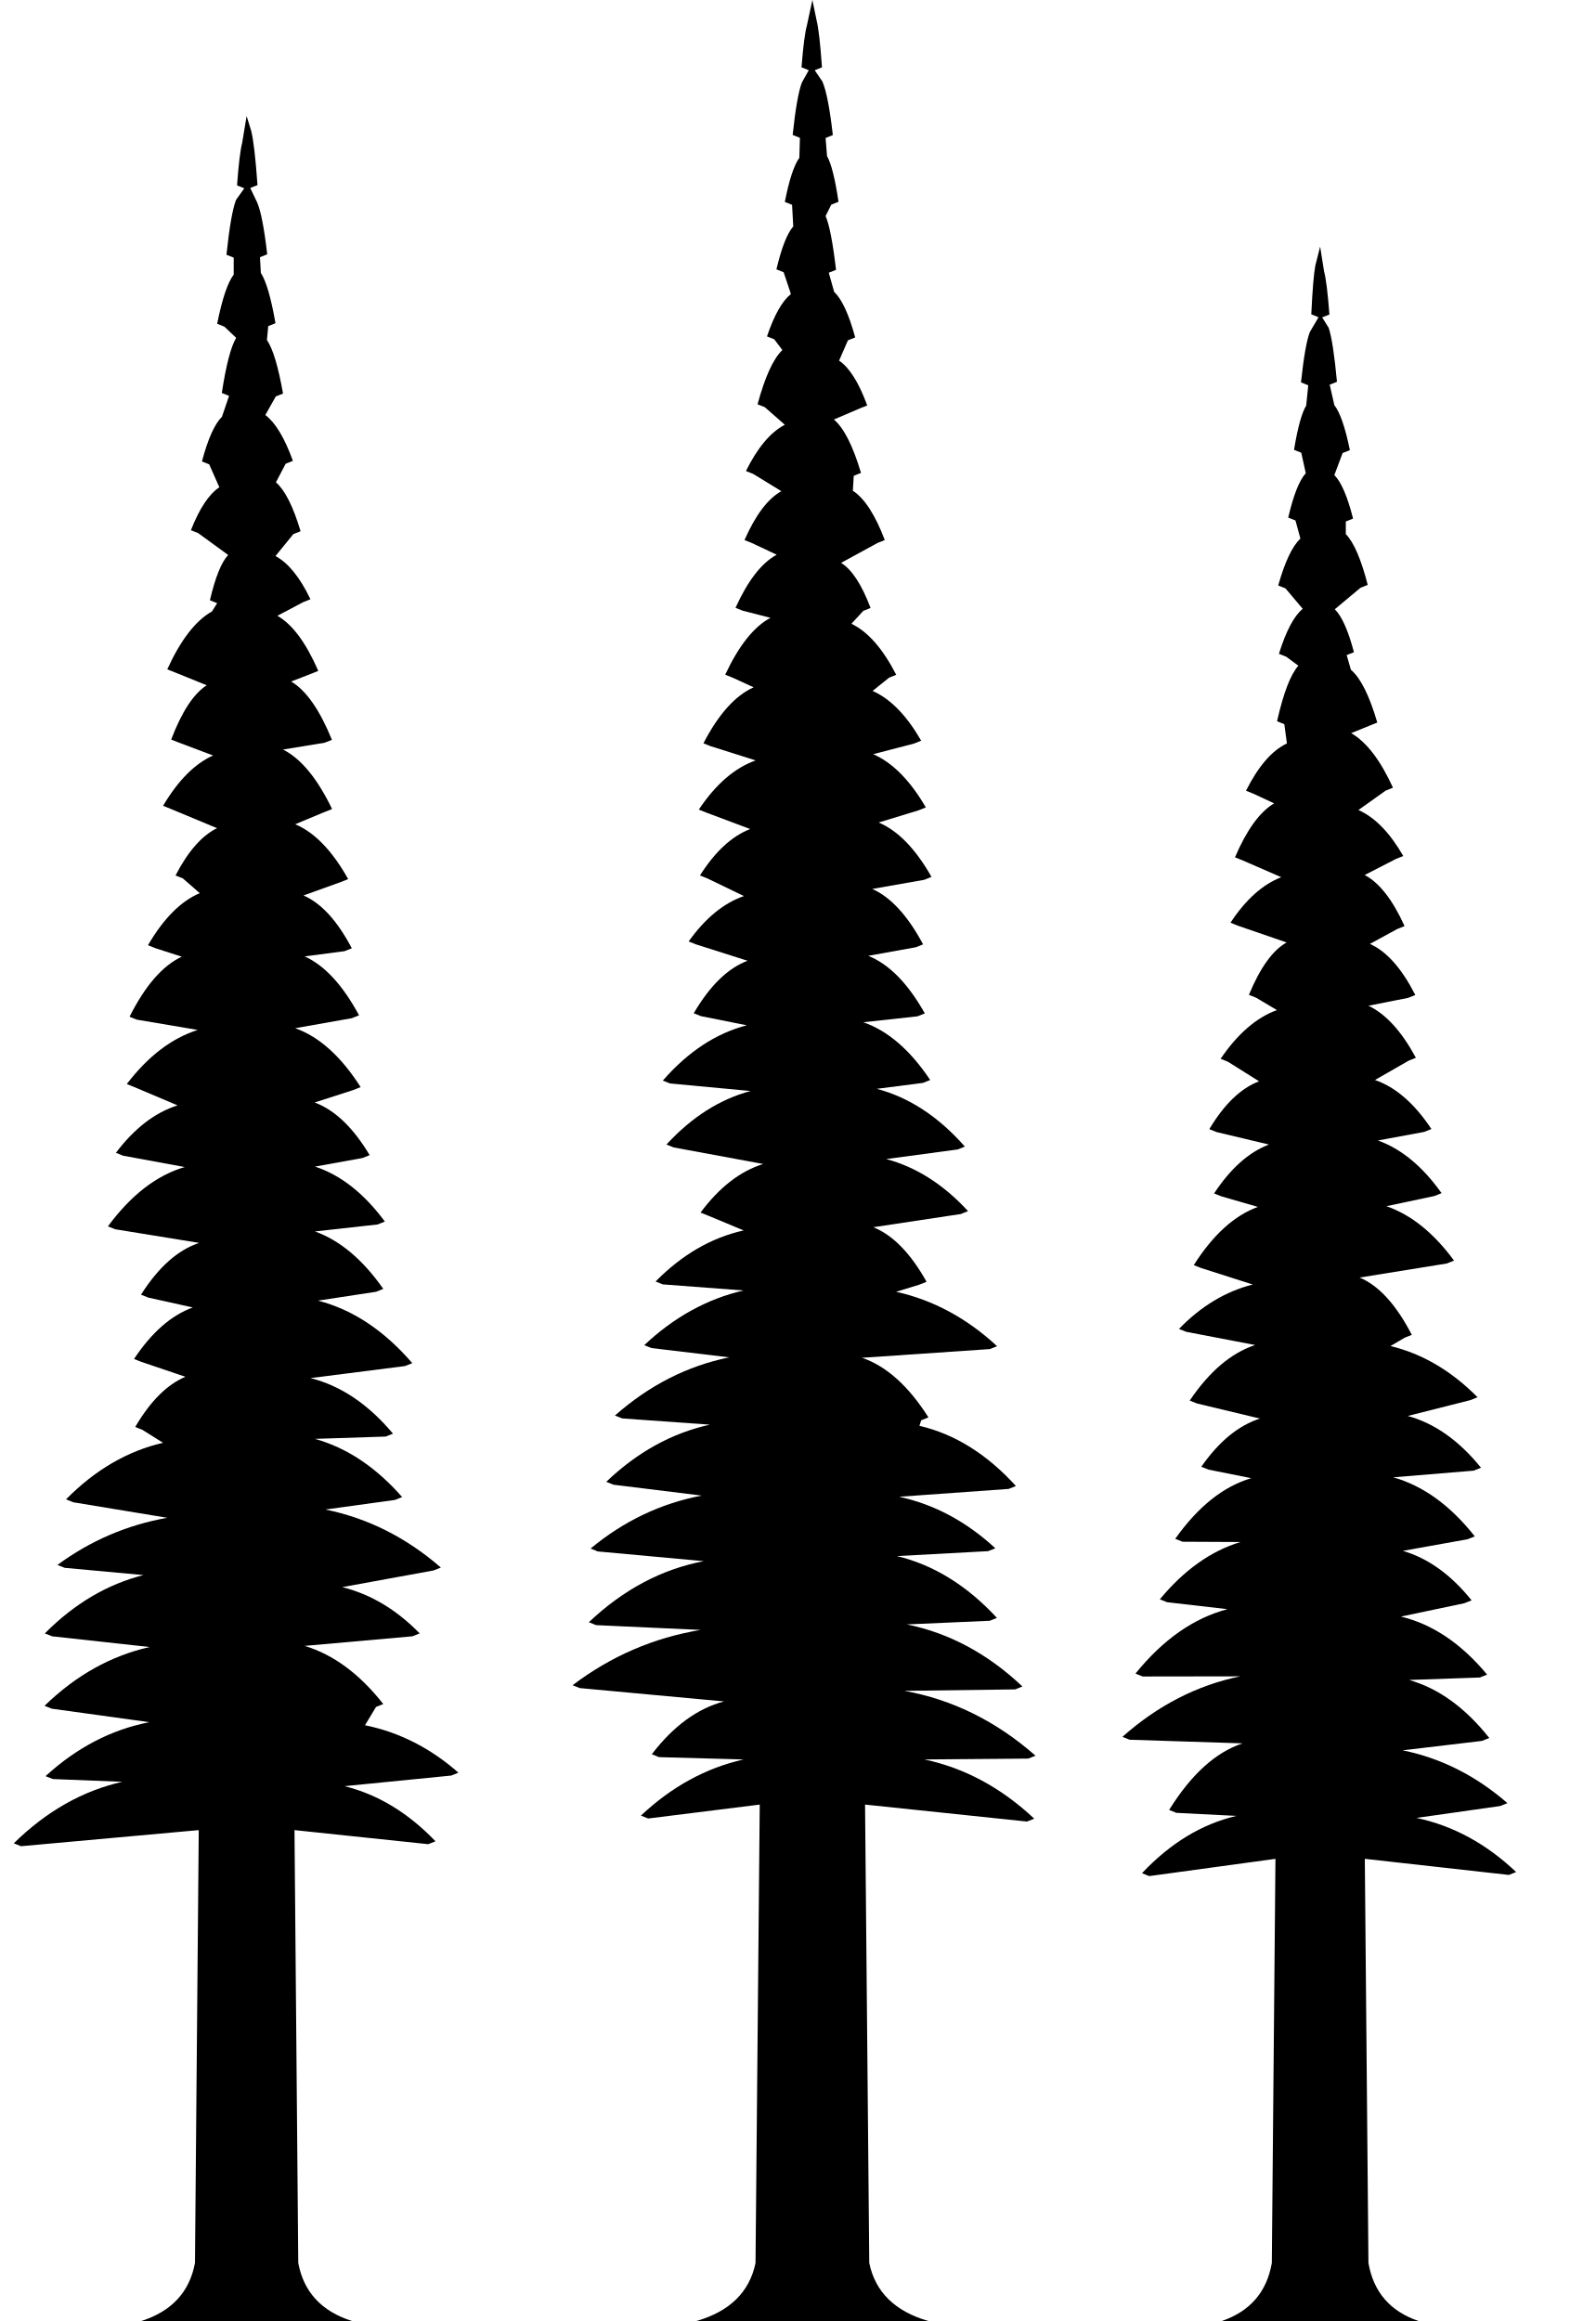
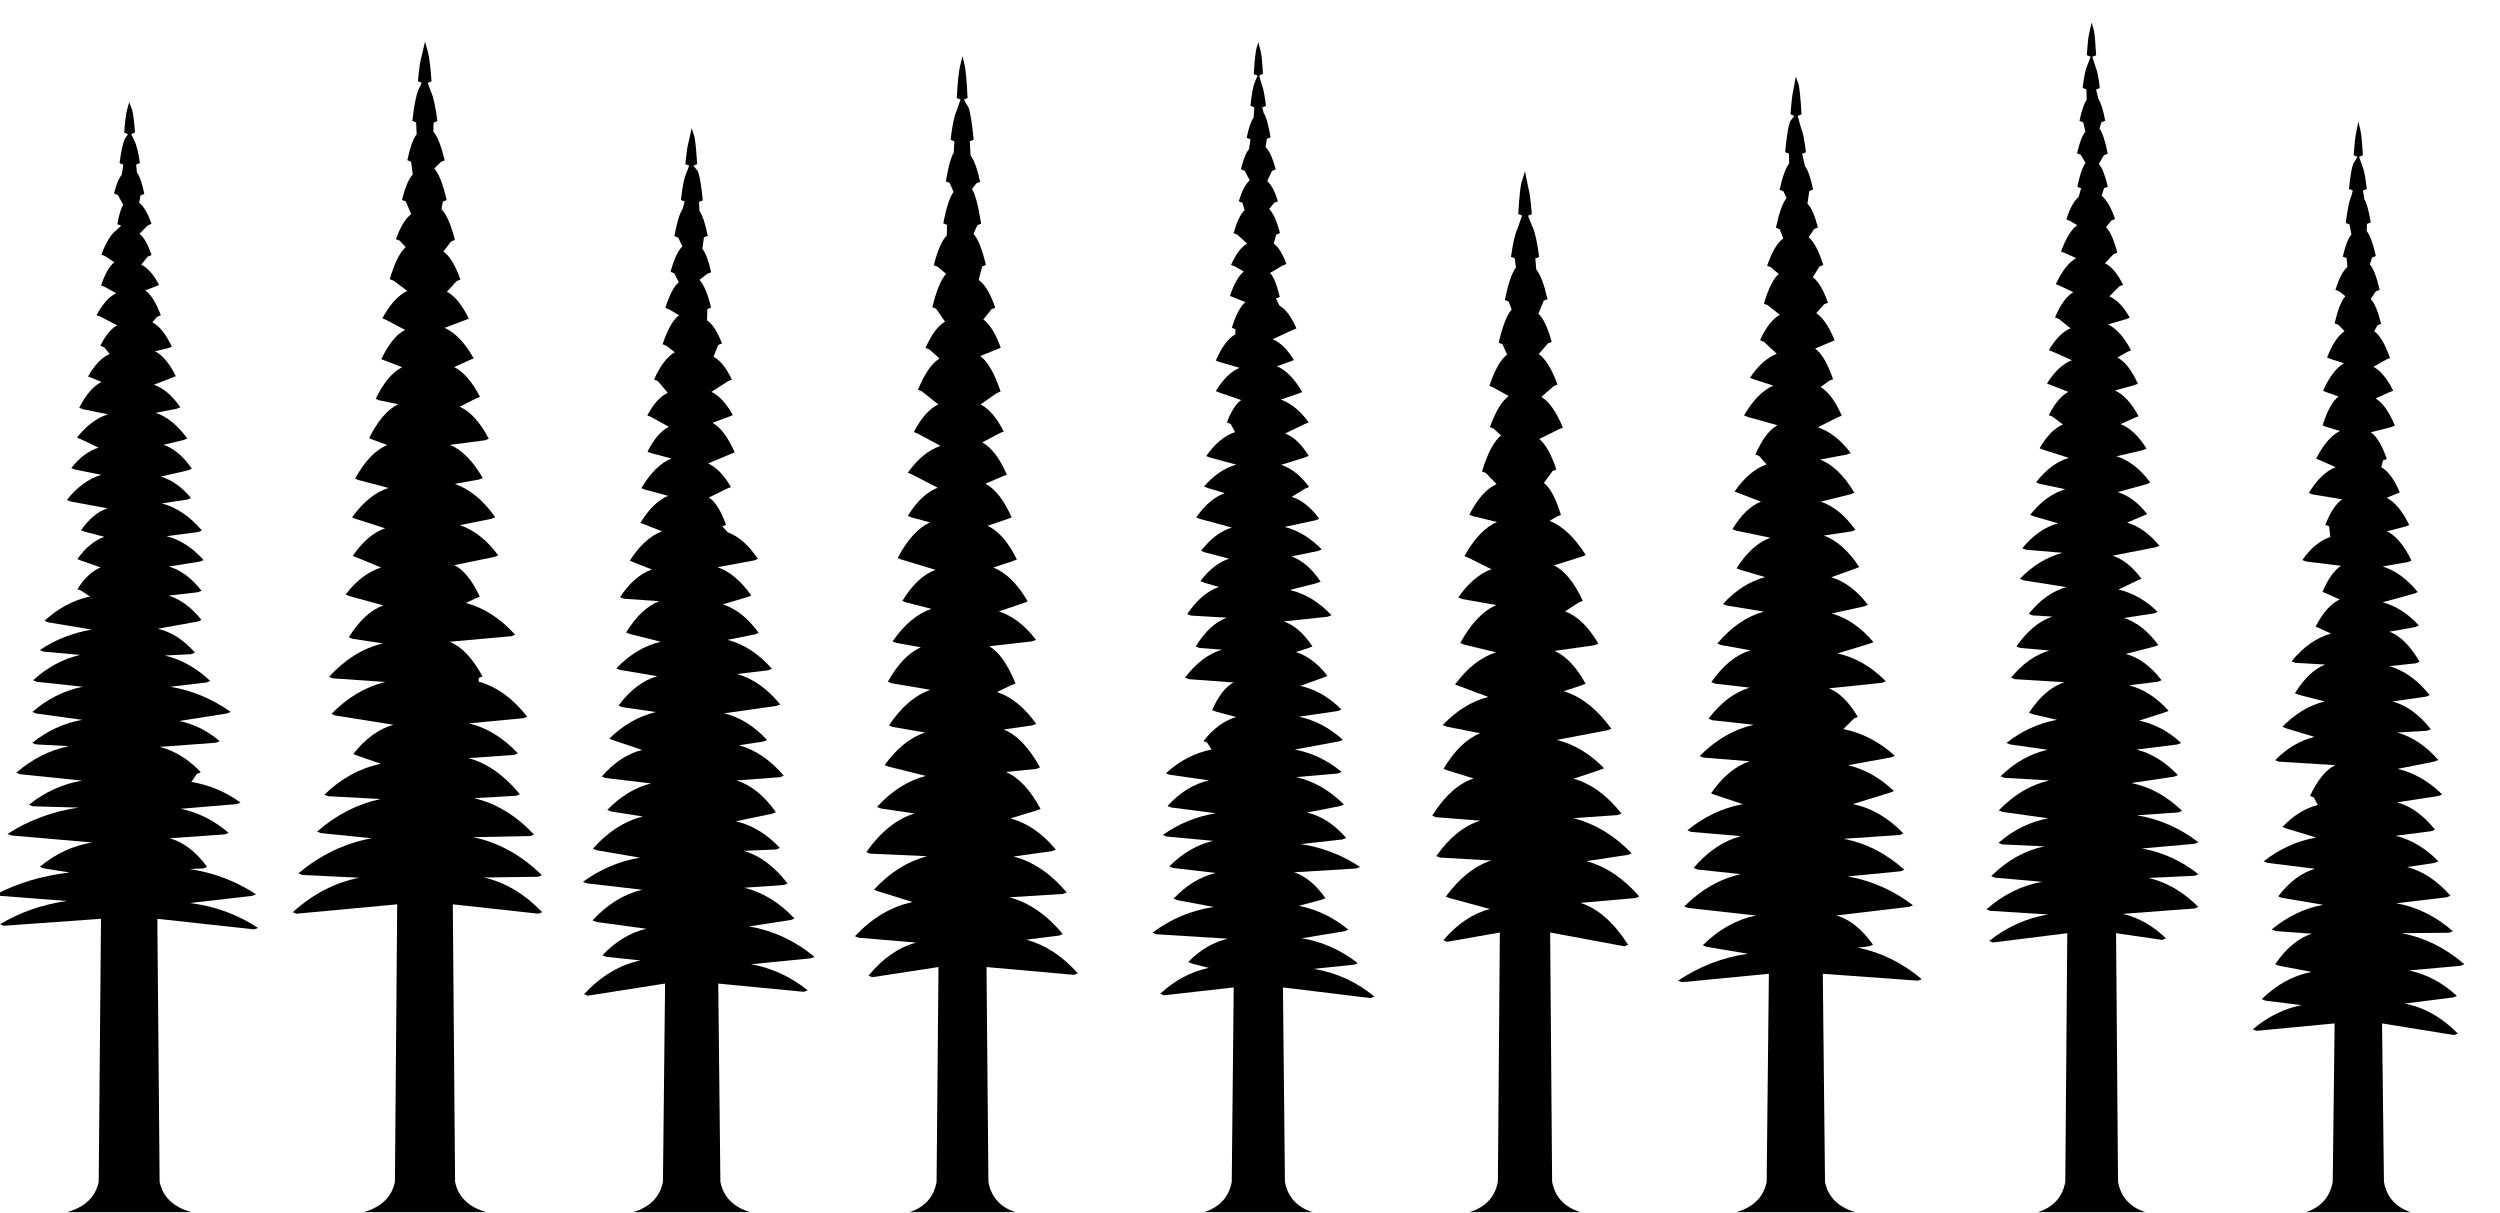
- <svg xmlns="http://www.w3.org/2000/svg" width="1100" height="1600" viewBox="0 0 1100 1600">
-   <path d="M170 80L173.1 90Q175.5 99.3 177.5 127.6L172.5 129.6L177.2 139.4Q181.1 148.3 184.2 175.3L179.2 177.3L179.8 188.1Q185.3 196.6 189.9 222.8L184.9 224.8L184 234.4Q190.1 243.2 195.1 271.3L190.1 273.3L182.9 286.1Q193.3 293.9 201.9 317.7L196.9 319.7L190.2 332.5Q199.5 340.5 207.2 366.2L202.2 368.2L189.9 383.3Q203.2 390.5 214 413.1L209 415.1L191.2 424.5Q206.7 433.3 219.4 462.5L214.4 464.5L200.7 469.8Q216.2 479 228.8 510L223.8 512L195.1 516.7Q213.7 526.1 228.9 557.7L223.9 559.7L203.5 568.2Q223.5 576.6 240 606L235 608L209.2 617.3Q227.5 625.2 242.5 653.7L237.5 655.7L210 659.3Q230.6 668.6 247.5 699.9L242.5 701.9L203.5 708.8Q228.3 717.6 248.6 749.4L243.6 751.4L216.9 760Q237.8 767.8 254.8 796.3L249.8 798.3L217.1 804.2Q243.6 812.8 265.3 842.1L260.3 844.1L217.1 848.9Q243 858.2 264.2 888.5L259.2 890.5L219.2 896.6Q255 905.8 284.2 939.7L279.2 941.7L214 950Q245.3 957.8 270.9 988.3L265.9 990.3L217.1 991.9Q250.1 1001.1 277.2 1032L272.2 1034L224.3 1040.6Q268.1 1049.5 303.9 1080.6L298.9 1082.6L235.9 1094.1Q265.3 1101.4 289.3 1126L284.3 1128L210 1134.6Q239.8 1143.6 264.2 1174.7L259.2 1176.7L251.6 1189.3Q287 1196.5 316 1222L311 1224L237.5 1231.3Q272 1239.9 300.2 1269.3L295.2 1271.3L203 1261.6L205.6 1560Q211.2 1590 242.6 1600L97.4 1600Q128.8 1590 134.4 1560L137 1261.6L14.5 1272.7L9.5 1270.7Q43.2 1237.6 84.3 1228.3L36.4 1226.4L31.4 1224.4Q63.6 1194.9 102.9 1187.2L35.7 1177.9L30.7 1175.9Q63.3 1144.3 103.2 1135.4L35.9 1128L30.9 1126Q61.5 1095.2 98.9 1085.8L44.6 1080.8L39.6 1078.8Q73.7 1053.7 115.3 1046.3L50.5 1035.6L45.5 1033.6Q75.6 1003.1 112.4 994.6L98.2 985.7L93.2 983.7Q108.8 957.1 127.8 949.1L97.4 938.8L92.4 936.8Q110.6 909.4 132.9 901.3L102.2 894.5L97.2 892.5Q115.2 864.1 137.3 856.8L79.4 847.4L74.4 845.4Q98.2 813.1 127.3 804.5L84.9 796.7L79.9 794.7Q99 769.4 122.4 762L92.4 749.3L87.4 747.3Q109.4 718.5 136.3 710L94.3 702.9L89.3 700.9Q105.5 668.7 125.3 659.5L107 653.6L102 651.6Q118.1 624 137.7 615.7L126 605.5L121 603.5Q133.9 578.6 149.6 570.9L117.4 557.5L112.4 555.5Q128 529.2 146.9 520.8L123 511.8L118 509.8Q129 481 142.5 472.4L120.3 463.4L115.3 461.4Q129.2 431 146.1 421.5L149.7 415.8L144.7 413.8Q150.3 389.9 157.3 382.6L136.6 367.5L131.6 365.5Q140.4 343.1 151.2 335.9L144.2 320.1L139.2 318.1Q145.4 294.8 153 287.3L157.9 272.9L152.9 270.9Q157.3 242.1 162.8 232.9L154.7 225.2L149.7 223.2Q154.8 197.6 161.1 189.3L161.1 177.6L156.1 175.6Q159.1 147.1 162.7 137.8L168.4 129.8L163.4 127.8Q165 105.9 166.9 98.7L170 80Z" />
-   <path d="M560 0L562.9 14Q564.9 22 566.6 46.4L561.6 48.4L566.9 56.2Q570.9 65.3 574.1 93.1L569.1 95.1L570.1 107.6Q574.5 115.4 578 139.1L573 141.1L569.1 148.9Q573 157.9 576.3 186L571.3 188L575 201.2Q583 208.7 589.5 232.6L584.5 234.6L578.4 248.6Q589.1 255.8 597.8 279.5L592.8 281.5L574.8 289.2Q585.1 297.8 593.5 326L588.5 328L587.9 338.3Q600 346.2 609.9 372.3L604.9 374.3L579.8 388Q591 395 600.1 419.1L595.1 421.1L586.9 430Q603.9 438.1 617.8 465.2L612.8 467.2L601.5 476.3Q619.9 484.4 635 510.6L630 512.6L601.9 519.9Q621.9 528.6 638.2 556.6L633.2 558.6L605.7 567Q625.7 575.5 642.1 604.5L637.1 606.5L601.3 612.8Q620.5 621.4 636.3 651L631.3 653L598.5 658.9Q620 667.5 637.5 698.6L632.5 700.6L595.1 704.7Q620.4 713.4 641.2 744.5L636.2 746.5L604.4 750.6Q637.8 759.4 665.1 790.4L660.1 792.4L610.9 799Q641.9 807.3 667.3 834.9L662.3 836.9L602 846Q622.2 854.1 638.7 883.6L633.7 885.6L617.7 890.5Q656 899 687.3 928L682.3 930L594.2 936Q619.4 944.6 640 977.1L635 979.1L633.8 982.9Q670.3 991.4 700.3 1024.4L695.3 1026.4L619.8 1031.8Q656.2 1039.7 686.1 1067.3L681.1 1069.3L618.3 1072.7Q656.2 1081.8 687.2 1115.3L682.2 1117.3L625.1 1119.8Q668.9 1128.7 704.8 1162.6L699.8 1164.6L623.4 1165.6Q673.2 1174.6 713.8 1210.3L708.8 1212.3L637.2 1212.9Q678.8 1221.7 712.9 1253.7L707.9 1255.7L596.3 1244L599.2 1560Q605.4 1590 639.9 1600L480.1 1600Q514.6 1590 520.8 1560L523.7 1244L446.8 1253.6L441.8 1251.6Q473.6 1221.7 512.5 1212.9L454.3 1211.3L449.3 1209.3Q471.7 1180.1 499.1 1172.9L399.7 1163.7L394.7 1161.7Q434.5 1131.6 483 1123.6L410.9 1120.3L405.9 1118.3Q441.6 1084.5 485.1 1076.2L412.1 1069.5L407.1 1067.5Q441.5 1039 483.7 1031L422.9 1023.5L417.9 1021.5Q450 990.8 489.3 982.1L428.9 977.8L423.9 975.8Q459.4 944.5 502.7 935.7L449.1 929.3L444.1 927.3Q474.9 898.3 512.5 889.6L456.9 885.4L451.9 883.4Q479.2 855.7 512.6 848.2L487.9 837.9L482.9 835.9Q502.3 809.8 526.1 802.4L464.4 791L459.4 789Q485.5 760.6 517.4 752.1L461.9 746.9L456.9 744.9Q483 715 514.8 706.8L483.2 700.5L478.2 698.5Q494.9 670 515.3 662.3L479.7 651L474.7 649Q491.8 625 512.8 617.7L487.5 605.5L482.5 603.5Q498.1 578.9 517.1 571.5L486.7 560.1L481.7 558.1Q499.3 531.8 520.9 524.2L489.9 514.4L484.9 512.4Q500.4 482.4 519.5 473.8L504.9 467.1L499.9 465.1Q514 435 531.1 425.9L512 421L507 419Q519.8 390.8 535.4 382.4L518.2 374.3L513.2 372.3Q524.6 346.4 538.6 338.6L519.2 326.7L514.2 324.7Q526.2 300.5 541 292.8L527.2 280.7L522.2 278.7Q529.9 250.3 539.3 241.3L533.7 233.9L528.7 231.9Q536.2 209.8 545.2 202.7L540.2 187.7L535.2 185.7Q540.5 163.3 546.8 156.1L546 141.2L541 139.2Q545.5 116.3 551 108.8L551.4 95L546.4 93Q549.3 65.7 552.8 56.8L557.5 48.4L552.5 46.4Q554.2 24.8 556.2 17.6L560 0Z" />
-   <path d="M910 170L912.7 187Q914.7 194.4 916.4 216.8L911.4 218.8L915.9 226Q919 235.3 921.6 263.2L916.6 265.2L919.8 279.3Q925.7 286.8 930.5 310.3L925.5 312.3L919.8 327.5Q926.9 334.6 932.7 357.5L927.7 359.5L927.7 368.2Q936 376.7 942.8 403.2L937.8 405.2L920.1 420Q927.4 427.2 933.3 449.6L928.3 451.6L931.2 461.7Q941.2 470.1 949.4 498.1L944.4 500.1L931.4 505.4Q947.2 514.5 960.2 543L955.2 545L936.4 558.4Q953.4 565.9 967.3 590.1L962.3 592.1L940.7 603.2Q955.8 611.1 968.2 638.4L963.2 640.4L944.3 650.7Q961.5 658.3 975.6 685.9L970.6 687.9L943.3 693.3Q961.3 701.9 976 729.2L971 731.2L947.8 744.5Q969.2 751.9 986.7 778.3L981.7 780.3L949.8 786.2Q974 794.8 993.7 822.5L988.7 824.5L955.7 831.5Q981.3 840.4 1002.3 869L997.3 871L937.2 880.7Q957 888.9 973.2 920.2L968.2 922.2L958.5 927.9Q991.5 935.9 1018.5 963.2L1013.5 965.2L970.4 976.1Q998.2 983.7 1020.9 1011.8L1015.9 1013.8L960.4 1018.4Q991.3 1027.1 1016.6 1059.1L1011.6 1061.1L967 1069.1Q993.1 1076.7 1014.4 1103.2L1009.4 1105.2L965.7 1114.4Q998.4 1122.3 1025.1 1154.4L1020.1 1156.4L971.3 1158.1Q1001.7 1166.7 1026.6 1198.1L1021.6 1200.1L966.9 1206.6Q1006.6 1214.7 1039.1 1243L1034.1 1245L976.4 1253.2Q1014.2 1261.2 1045.1 1290.5L1040.1 1292.5L940.8 1281.4L943.3 1560Q948.5 1590 977.8 1600L842.2 1600Q871.5 1590 876.7 1560L879.2 1281.4L792.2 1293.3L787.2 1291.3Q816.5 1260.2 852.3 1251.8L810.9 1249.7L805.9 1247.7Q828.7 1211 856.5 1201.8L778.7 1199.3L773.7 1197.3Q810.3 1164.8 854.9 1155.6L787.7 1155.7L782.7 1153.7Q811.2 1118.5 846.1 1109.3L804.5 1104.5L799.5 1102.5Q824.6 1072.2 855.1 1063L815.1 1062.8L810.1 1060.8Q833.7 1027.5 862.5 1019L833.1 1013.1L828.1 1011.1Q846.3 985 868.5 977.9L825.1 967.5L820.1 965.5Q840.4 935.4 865.2 927.2L817.7 918.1L812.7 916.1Q835.6 892.5 863.6 885.5L827.9 874.1L822.9 872.1Q842.8 840.8 867.1 832L841.9 824.7L836.9 822.7Q853.9 796.9 874.7 789L838.6 780.4L833.6 778.4Q849 752.6 867.9 745.4L846.4 731.9L841.4 729.9Q858.9 704.1 880.2 696.3L865.9 687.8L860.9 685.8Q872.6 657.6 886.9 649.7L853.2 638.1L848.2 636.1Q863.9 612.2 883.2 604.7L856.3 593L851.3 591Q863.5 562.5 878.3 553.8L863.9 547.1L858.9 545.1Q871.6 519.8 887.1 512.5L885.3 499.2L880.3 497.2Q886.9 468 895 458.9L886.6 452.7L881.6 450.7Q889 427 898 419.7L886.1 405.6L881.1 403.6Q888 379.1 896.4 371.3L893 358.8L888 356.8Q893.4 333.6 900.1 326.2L897 312.1L892 310.1Q895.8 287.1 900.4 279.6L901.8 265.6L896.8 263.6Q899.6 237.4 902.9 228.9L908.9 218.7L903.9 216.7Q905.1 191.3 906.7 183L910 170Z" />
+ <svg xmlns="http://www.w3.org/2000/svg" width="3300" height="1600" viewBox="0 0 3300 1600">
+   <path d="M170.5 134.8L174.4 144.9Q176.5 152.4 178.2 175L173.2 177L177.5 186Q181.4 193.3 184.7 215.2L179.7 217.2L180.8 227.8Q186.2 234.6 190.5 256L185.5 258L183.6 267.5Q192.6 274.4 200 295.5L195 297.5L184.1 308.6Q192.9 315.2 200 336.7L195 338.7L186.5 349.3Q199.4 355.8 210 376.2L205 378.2L191.7 383.3Q203 391.3 212.3 416.2L207.3 418.2L201.2 425.5Q215.3 432.9 226.8 457.6L221.8 459.6L204.6 463.6Q219.7 471.5 232.1 496.6L227.1 498.6L203.2 507.8Q222.4 514.7 238 537.6L233 539.6L205.5 544.9Q228.4 552.6 247.2 578.9L242.2 580.9L215.8 587.1Q236.5 594.2 253.3 618.8L248.3 620.8L212.3 629.1Q234.3 635.8 252.2 657.4L247.2 659.4L213.7 664.5Q242.8 672.3 266.6 700.3L261.6 702.3L220 707.7Q246.8 714.8 268.8 739.3L263.8 741.3L223 747.8Q246.7 754.9 266 779.8L261 781.8L222.6 786.2Q246.5 793.7 266 818.4L261 820.4L208.4 829.9Q235.4 836.5 257.4 861.5L252.4 863.5L217.5 865.3Q250.5 873.1 277.5 898.9L272.5 900.9L224.8 906.5Q268.6 914 304.5 939.8L299.5 941.8L236.6 951.7Q266 957.8 290.1 978.4L285.1 980.4L210.7 985.9Q240.7 993.5 265.1 1019.4L260.1 1021.4L252.6 1032.1Q288.3 1038.2 317.5 1059.4L312.5 1061.4L238.6 1067.6Q273.4 1074.9 301.8 1099.4L296.8 1101.4L223.9 1106.5Q251.1 1114 273.4 1144.3L268.4 1146.3L250.2 1147.1Q298.5 1154.5 338 1180.5L333 1182.5L250.7 1192Q300.1 1198.2 340.6 1224.8L335.6 1226.8L207.7 1212.8L210.7 1560Q217 1590 252.4 1600L88.6 1600Q124 1590 130.3 1560L133.3 1212.8L5.1 1222L0.1 1220Q39.7 1196.2 88 1189.3L-0.3 1182.5L-5.3 1180.5Q38.4 1157.9 91.8 1151.7L57.5 1146.2L52.5 1144.2Q83.7 1118.2 121.7 1112.1L14.9 1102.8L9.9 1100.8Q52.1 1073.6 103.8 1066L43.2 1064.3L38.2 1062.3Q69.8 1036.9 108.5 1030.4L26.5 1022L21.5 1020Q52.8 992.8 91 984.9L47.5 982.6L42.5 980.6Q72.2 956.7 108.5 950.2L47.7 941.8L42.7 939.8Q72.6 913.9 109.2 906.5L48.7 900L43.7 898Q71.6 872.4 105.7 864.5L57.5 860.1L52.5 858.1Q83.3 837.4 121 831.1L63.7 821.5L58.7 819.5Q85.7 794.6 118.8 787.4L107.2 779.7L102.2 777.7Q116 755.7 132.9 749L107.1 740L102.1 738Q118.2 715.4 137.8 708.6L112 701.9L107 699.9Q122.8 677.2 142 671L93.2 662L88.2 660Q108.7 634.1 133.8 626.8L99.1 619.8L94.1 617.8Q110.3 597.1 130.1 590.9L106.6 579.7L101.6 577.7Q120 554.1 142.4 546.9L109.6 540.2L104.6 538.2Q117.8 512.1 134 504.2L121.2 498.9L116.2 496.9Q129.1 474.3 144.8 467.2L137.5 458.4L132.5 456.4Q142.5 435.9 154.7 429.4L132.5 418L127.5 416Q139.1 394.1 153.3 387L138.4 378.8L133.4 376.8Q141.3 353.5 150.9 346.2L138.8 338.1L133.8 336.1Q143.1 311.1 154.5 303.1L159.9 297.9L154.9 295.9Q158.4 276.5 162.7 270.3L155.5 257.4L150.5 255.4Q155.1 236.9 160.7 230.8L162.8 217.4L157.8 215.4Q161 191.1 164.9 183.2L168.9 177.1L163.9 175.1Q165.5 153.3 167.5 146.1L170.5 134.8Z" />
+   <path d="M561 55L564.8 68.3Q567.5 78 569.6 107.4L564.6 109.4L568.6 120.4Q573.5 130 577.4 159.9L572.4 161.9L572 173.7Q580.2 183 587 211.7L582 213.7L573.3 222.4Q582.3 232.5 589.6 264.1L584.6 266.1L582.7 276.2Q592.5 285.8 600.5 316.7L595.5 318.7L585.3 332Q597.7 340.7 607.8 369L602.8 371L589.9 385.1Q605.8 393.5 618.8 420.6L613.8 422.6L586.8 432.8Q608 442.2 625.3 473.1L620.3 475.1L599.5 484.5Q618.2 494 633.6 523.8L628.6 525.8L606.9 536.9Q628 546.3 645.2 579.2L640.2 581.2L593.9 587.2Q617.7 597 637.2 631L632.2 633L600.2 638.8Q629.7 648.7 653.8 682.8L648.8 684.8L606.9 693.2Q634.9 702.4 657.7 733.1L652.7 735.1L599.6 746Q618.1 755 633.3 787.6L628.3 789.6L615 795.9Q650.7 805.5 680 837.8L675 839.8L593.5 847.1Q617.4 856.8 636.9 892.9L631.9 894.9L631.9 899.8Q667.1 909.4 695.9 946L690.9 948L619.2 954.8Q654.7 963.6 683.7 994.5L678.7 996.5L618.4 1000.7Q655.7 1011 686.2 1048.4L681.2 1050.4L625.7 1053.6Q669.3 1063.7 704.9 1101.6L699.9 1103.6L624.6 1105.1Q674.5 1115.3 715.3 1155.3L710.3 1157.3L639 1158.3Q681.2 1168.1 715.7 1204.1L710.7 1206.1L597.7 1193.7L600.7 1560Q606.9 1590 641.8 1600L480.2 1600Q515.1 1590 521.3 1560L524.3 1193.7L391.4 1206.1L386.4 1204.1Q425.9 1168.3 474.1 1158.6L398.8 1154.9L393.8 1152.9Q437.3 1116.3 490.6 1106.5L423.6 1099.7L418.6 1097.7Q456.4 1064.5 502.6 1054.7L433.1 1051L428.1 1049Q461.7 1016.6 502.8 1008.2L471.3 997.3L466.3 995.3Q490.1 965 519.3 956.7L442.4 944.4L437.4 942.4Q469.5 909.7 508.6 900.2L439.3 895.4L434.3 893.4Q466.3 858.5 505.5 849.3L465.5 843.2L460.5 841.2Q481 807.9 506.1 799.2L461.2 786.8L456.2 784.8Q477.2 757.3 503 749.1L470.7 735.8L465.7 733.8Q484.9 705.5 508.3 697.3L469.7 685L464.7 683Q486.4 652.6 512.9 644.1L473.7 633.8L468.7 631.8Q487.8 597.1 511.2 587.4L492.2 580.4L487.2 578.4Q504.5 543.8 525.5 533.6L500.9 528.5L495.9 526.5Q511.6 494.2 530.8 484.7L508.4 476.1L503.4 474.1Q517.5 444.2 534.7 435.5L509.7 422.2L504.7 420.2Q519.5 392.7 537.6 384L519.5 370.5L514.5 368.5Q524 336.3 535.5 326.2L527.6 317.7L522.6 315.7Q531.7 290.7 542.8 282.7L535.6 265.9L530.6 263.9Q537 238.5 544.8 230.4L542.7 213.5L537.7 211.5Q543.2 185.6 550 177.2L549.3 161.6L544.3 159.6Q547.8 128.9 552.2 118.9L556.7 109.2L551.7 107.2Q553.8 82.8 556.4 74.8L561 55Z" />
+   <path d="M913 169.2L916.6 180.2Q918.6 189.3 920.2 216.7L915.2 218.7L921.2 226Q924.8 235.4 927.7 264.4L922.7 266.4L923.3 278.7Q929.3 286.7 934.2 311.3L929.2 313.3L927.1 328.5Q933.5 335.9 938.7 359.4L933.7 361.4L923.3 369.4Q931.8 378.4 938.7 406L933.7 408L933.3 422.8Q944.2 430.2 953 453.4L948 455.4L941.9 470.9Q955.2 478.1 966.1 501.1L961.1 503.1L939.1 517.3Q954.6 524.7 967.3 548L962.3 550L940.5 558.1Q956.6 567.1 969.8 597.1L964.8 599.1L934.7 611.8Q951.2 619.2 964.8 642.9L959.8 644.9L935.7 656.7Q948.2 664.6 958.4 692.8L953.4 694.8L960.8 702.7Q982.6 710.9 1000.4 737.8L995.4 739.8L947.1 748.7Q971.6 757.3 991.7 786.1L986.7 788.1L954 797.8Q980.1 805.9 1001.5 835.4L996.5 837.4L960.2 844.6Q992.5 852.8 1019 882.8L1014 884.8L972.8 889.7Q1004.2 898.4 1029.9 929.8L1024.9 931.8L955.9 941.6Q987.1 949.2 1012.6 976.9L1007.6 978.9L975.3 983.7Q1007.9 992.6 1034.6 1023.9L1029.6 1025.9L972.3 1030.2Q1000.9 1039.2 1024.2 1072.1L1019.2 1074.1L971.4 1084.1Q1003.4 1091.5 1029.5 1119.3L1024.5 1121.3L981.8 1123.1Q1013.6 1132.5 1039.6 1166.2L1034.6 1168.2L982.5 1171.8Q1018.9 1180.8 1048.7 1212.4L1043.7 1214.4L988.6 1222.9Q1036.2 1230.9 1075.1 1263L1070.1 1265L991.5 1272.8Q1032.5 1280.2 1066.1 1307.2L1061.1 1309.2L948.1 1298.3L950.9 1560Q956.9 1590 990.2 1600L835.8 1600Q869.1 1590 875.1 1560L877.9 1298.3L775.9 1314.3L770.9 1312.3Q804.4 1276.4 845.4 1267.8L800.2 1263L795.2 1261Q821.3 1233.3 853.3 1226L787.1 1217L782.1 1215Q811.7 1182.8 847.8 1174.5L774.5 1166L769.5 1164Q803.3 1139.3 844.6 1132.1L787.6 1122.3L782.6 1120.3Q812.3 1086.7 848.7 1077.8L806.6 1071.1L801.6 1069.1Q827.6 1042.2 859.3 1034.1L799.4 1027L794.4 1025Q818.4 997.2 847.6 989.9L809.2 977L804.2 975Q831.9 947.9 865.8 939.9L821.4 933.4L816.4 931.4Q839.4 900.6 867.6 892.6L818.5 884.3L813.5 882.3Q839.9 854.7 872.2 847.1L831.5 836.9L826.5 834.9Q846.2 802.8 870.2 793.6L823.4 790.3L818.4 788.3Q837.4 759.6 860.6 751.8L836.3 742.2L831.3 740.2Q850.5 710 873.8 701.4L850.4 692.1L845.4 690.1Q861.8 663 881.9 654.5L851.6 646.4L846.6 644.4Q864.4 614.2 886.2 605.2L859.7 598.2L854.7 596.2Q867.4 571.1 882.9 563.4L859.4 550.4L854.4 548.4Q866.5 525.6 881.4 518.5L868.3 503L863.3 501Q875.6 473.6 890.7 464.9L879.6 456.4L874.6 454.4Q884.4 425.2 896.3 416.1L883.3 408.4L878.3 406.4Q886.3 380.7 896 372.5L890.1 360.8L885.1 358.8Q892.1 333.5 900.7 325.3L895.2 313.6L890.2 311.6Q895.1 284.7 901 276L903.8 266L898.8 264Q901.7 238.7 905.2 230.4L909.7 218.7L904.7 216.7Q906.8 193.7 909.3 186.1L913 169.2Z" />
+   <path d="M1270.5 74L1273.6 87.3Q1275.6 97.7 1277.2 129.4L1272.2 131.4L1278.5 142Q1282.2 152.4 1285.2 184.4L1280.2 186.4L1281.1 205.3Q1288 213.6 1293.8 240L1288.8 242L1283.1 249.5Q1289.7 260.5 1295.1 295.3L1290.1 297.3L1285 308.6Q1294 318.5 1301.4 349.8L1296.4 351.8L1291.9 369.6Q1304 378 1313.8 406.2L1308.8 408.2L1298 421.7Q1310.7 430.8 1321 459L1316 461L1293.9 470Q1308.7 480.7 1320.8 516.8L1315.8 518.8L1294.3 533.9Q1311.2 542.3 1324.9 569.6L1319.9 571.6L1296.6 584Q1314.5 593.6 1329.1 626.5L1324.1 628.5L1300.7 638.5Q1319.8 648.2 1335.4 682.9L1330.4 684.9L1303.5 694.1Q1324.9 703.6 1342.3 738.5L1337.3 740.5L1311 749.2Q1336 758.6 1356.6 793.8L1351.6 795.8L1318.5 807.1Q1345.5 815.7 1367.5 844.6L1362.5 846.6L1305.7 853Q1324.8 863.9 1340.5 902.2L1335.5 904.2L1316 913.4Q1344.5 922.9 1367.8 955.5L1362.8 957.5L1324.9 962.9Q1351.2 973.7 1372.8 1013L1367.8 1015L1327.7 1019Q1352.9 1029.5 1373.5 1067.7L1368.5 1069.7L1333.9 1080.3Q1366.9 1089.2 1393.8 1121.5L1388.8 1123.5L1337.8 1130.6Q1376.4 1140.6 1408.1 1178L1403.1 1180L1332.3 1184.4Q1371.1 1194.7 1402.9 1233L1397.9 1235L1354.7 1240.4Q1392.1 1250.4 1422.7 1284.8L1417.7 1286.8L1302.2 1276.5L1304.7 1560Q1310.1 1590 1340.2 1600L1200.8 1600Q1230.9 1590 1236.3 1560L1238.8 1276.5L1151.4 1289.9L1146.4 1287.9Q1174.8 1253.3 1209.5 1244.2L1133.5 1237.8L1128.5 1235.8Q1162.8 1199.4 1204.7 1190.7L1158.6 1176.4L1153.6 1174.4Q1185.1 1140.3 1223.7 1130.2L1148.5 1126.8L1143.5 1124.8Q1172.2 1084.3 1207.2 1073.8L1162.6 1067.2L1157.6 1065.2Q1186.6 1033.4 1222.1 1024.2L1172.7 1011.9L1167.7 1009.9Q1191.7 976.8 1221 966.9L1178.4 959.6L1173.4 957.6Q1198 920.8 1228.2 910.6L1176.9 901.9L1171.9 899.9Q1191.5 865 1215.6 854.4L1183.2 848.7L1178.2 846.7Q1201.3 813.2 1229.5 803.7L1196.1 795.2L1191.1 793.2Q1210.8 760.9 1234.9 752.2L1189.9 738.6L1184.9 736.6Q1204.1 700.2 1227.5 689.6L1203.3 683L1198.3 681Q1216.1 652.1 1237.8 643.8L1203.2 626L1198.2 624Q1217.6 596.9 1241.4 588.5L1211.3 572.3L1206.3 570.3Q1220.8 542.2 1238.6 533.8L1216.7 516.5L1211.7 514.5Q1224.5 483.1 1240.1 473.2L1226.7 461.2L1221.7 459.2Q1233.3 432.9 1247.4 424.5L1235.7 407.5L1230.7 405.5Q1238.9 371.9 1248.9 361.5L1237.6 352.1L1232.6 350.1Q1240.3 320.2 1249.8 310.8L1250.1 296.8L1245.1 294.8Q1251.2 263.3 1258.7 253.3L1253.5 241.4L1248.5 239.4Q1253.2 210.9 1258.9 201.6L1259.7 186.6L1254.7 184.6Q1258.2 155.8 1262.6 146.5L1267.9 131.4L1262.9 129.4Q1264.7 99 1266.9 89.1L1270.5 74Z" />
+   <path d="M1661 55.8L1664.4 68.7Q1665.9 75.9 1667.1 97.6L1662.1 99.6L1665.1 110.2Q1668.4 117.5 1671.1 139.8L1666.1 141.8L1668.2 149.3Q1673.1 157.2 1677.2 181.3L1672.2 183.3L1670.6 194.2Q1678 201.3 1684 223.6L1679 225.6L1672.7 239.1Q1680.5 245.4 1686.9 265.7L1681.9 267.7L1675.3 275.9Q1683.2 283.5 1689.6 307.7L1684.6 309.7L1681.3 321.5Q1690.5 328.1 1698.1 348.5L1693.1 350.5L1676.5 360.3Q1683.5 367.6 1689.3 392L1684.3 394L1688.8 403.3Q1701.2 410.3 1711.3 433.5L1706.3 435.5L1679.9 447.8Q1695.3 454.1 1707.9 475.3L1702.9 477.3L1685.4 483.4Q1703.8 491.2 1718.9 517.5L1713.9 519.5L1690.7 527.4Q1710.9 534.7 1727.5 557.6L1722.5 559.6L1696.3 572.2Q1713.5 578.7 1727.5 601.8L1722.5 603.8L1691 613.6Q1711.4 620.1 1728 642.8L1723 644.8L1705.1 655.8Q1725.1 662.3 1741.4 684.8L1736.4 686.8L1695.7 695.5Q1722.7 702.5 1744.7 725.3L1739.7 727.3L1704.9 734.5Q1726 742.2 1743.2 767.7L1738.2 769.7L1702.5 778.8Q1732.8 785.8 1757.6 812.1L1752.6 814.1L1694.4 820.3Q1715.3 827.3 1732.4 853.3L1727.4 855.3L1710.7 860.7Q1733.5 868 1752.2 892.2L1747.2 894.2L1716.5 905.4Q1746.3 912 1770.7 936.6L1765.7 938.6L1714.6 946Q1746.5 952.9 1772.6 976.6L1767.6 978.6L1709.1 989.4Q1743.2 995.9 1771 1019L1766 1021L1710.9 1025.8Q1745.6 1033.6 1774 1062L1769 1064L1725.2 1072.6Q1753.6 1079.1 1776.9 1106.1L1771.9 1108.1L1717 1114.2Q1760 1120.8 1795.3 1144.4L1790.3 1146.4L1708.3 1151.4Q1731 1159.1 1749.6 1185.6L1744.6 1187.6L1714.5 1195.7Q1750.5 1202.8 1779.9 1227.2L1774.9 1229.2L1718.4 1238.5Q1759 1245.3 1792.3 1271.4L1787.3 1273.4L1734.2 1278.9Q1778.2 1286 1814.3 1315.5L1809.3 1317.5L1693.5 1303.4L1696.1 1560Q1701.6 1590 1732.4 1600L1589.6 1600Q1620.4 1590 1625.9 1560L1628.5 1303.4L1536.4 1313.8L1531.4 1311.8Q1560.3 1285.1 1595.6 1277.6L1573.4 1271.9L1568.4 1269.9Q1592 1245.7 1620.8 1239.1L1526.2 1233.2L1521.2 1231.2Q1557.6 1203.9 1602.1 1197.2L1554.1 1188.2L1549.1 1186.2Q1574.1 1159.8 1604.7 1152.3L1548.4 1145.7L1543.4 1143.7Q1569.4 1117.5 1601.2 1109.9L1539.8 1104.2L1534.8 1102.2Q1566.3 1079.8 1604.9 1073.5L1546.1 1065.9L1541.1 1063.9Q1565.8 1036.8 1596 1030.1L1544 1022.7L1539 1020.7Q1566.1 995.9 1599.2 989.4L1593.5 980.3L1588.5 978.3Q1608 953.3 1631.8 946.5L1605 939.3L1600 937.3Q1612.8 908.6 1628.4 900.9L1569.2 896.5L1564.2 894.5Q1586 865.7 1612.8 857.6L1583.3 855.3L1578.3 853.3Q1596.8 823.6 1619.3 815.3L1572.1 812.6L1567.1 810.6Q1585.9 782.8 1608.9 774.8L1589.5 769.1L1584.5 767.1Q1601.5 744.4 1622.3 737.5L1590.4 729.1L1585.4 727.1Q1603.8 703.1 1626.1 696.4L1584 685L1579 683Q1595.9 658.6 1616.6 650.9L1594.3 644.2L1589.3 642.2Q1608.4 620 1631.8 613.3L1597.2 604L1592.2 602Q1609.3 577.4 1630.3 570.4L1624.5 559.6L1619.5 557.6Q1628 535.2 1638.4 528.1L1609.9 518.3L1604.9 516.3Q1619 492.8 1636.3 485.5L1609.9 477.9L1604.9 475.9Q1616.4 449.3 1630.5 441.4L1631 434.7L1626 432.7Q1634.1 406.9 1643.9 398.8L1628.5 392.6L1623.5 390.6Q1631.8 366.2 1641.9 358.4L1630 351.7L1625 349.7Q1634.6 328.1 1646.2 321.5L1633.3 309.8L1628.3 307.8Q1634.9 284.7 1642.9 277.5L1640.1 267.7L1635.1 265.7Q1641.7 244.7 1649.7 238.1L1643 225.5L1638 223.5Q1642.9 203.4 1648.7 196.9L1650.6 183.9L1645.6 181.9Q1649.7 161.8 1654.8 155.4L1655.6 141.7L1650.6 139.7Q1653 116.9 1656 109.4L1660 99.8L1655 97.8Q1656.5 72.6 1658.4 64.3L1661 55.8Z" />
+   <path d="M2013 226.1L2017.3 247.5Q2019.9 256.2 2022 282.7L2017 284.7L2023.3 300.6Q2027.9 310 2031.6 339.2L2026.6 341.2L2027.9 355.8Q2036 365.4 2042.7 394.9L2037.7 396.9L2030.7 414Q2040.4 423.1 2048.3 451.3L2043.3 453.3L2031.2 467.3Q2044.8 477.1 2055.9 507.7L2050.9 509.7L2034.6 523.9Q2050.3 533.5 2063 564.5L2058 566.5L2031.7 579.5Q2044.2 589.2 2054.4 619.7L2049.4 621.7L2038 637.5Q2050.3 646.8 2060.4 679.7L2055.4 681.7L2045.5 687.5Q2071.7 698.2 2093.2 732.7L2088.2 734.7L2051.2 746.3Q2072.2 756.3 2089.3 793.1L2084.3 795.1L2065.9 807Q2090.1 815.9 2109.9 849.7L2104.9 851.7L2051.9 859.2Q2074.5 869 2093 902.5L2088 904.5L2064.1 912.4Q2098.7 923 2127 961.9L2122 963.9L2054.9 976.7Q2089.3 985.2 2117.4 1014.1L2112.4 1016.1L2077 1027.9Q2111.8 1037.6 2140.3 1073.9L2135.3 1075.9L2076.8 1080Q2119.2 1090.7 2153.9 1126.4L2148.9 1128.4L2094.2 1136.7Q2132.5 1147.2 2163.9 1183.4L2158.9 1185.4L2086 1191.8Q2120.7 1202.6 2149.1 1247.1L2144.1 1249.1L2046.2 1230.9L2048.8 1560Q2054.5 1590 2086 1600L1940 1600Q1971.5 1590 1977.2 1560L1979.8 1230.9L1910.2 1243.2L1905.2 1241.2Q1932.8 1208.6 1966.7 1199.9L1913.5 1185.5L1908.5 1183.5Q1935.5 1146.6 1968.4 1135.9L1900.9 1132L1895.9 1130Q1922 1093.1 1954 1083.3L1895.5 1078.7L1890.5 1076.7Q1915.1 1037.4 1945.2 1027.6L1910.4 1016.8L1905.4 1014.8Q1927.2 978.6 1953.8 967.9L1909.4 959.1L1904.4 957.1Q1931.4 928.6 1964.5 919.9L1925.7 905.5L1920.7 903.5Q1945 870.5 1974.8 861.1L1932.5 850.8L1927.5 848.8Q1949 809.7 1975.3 798.7L1929.9 790.7L1924.9 788.7Q1944.7 760.2 1968.7 751.4L1938 736.1L1933 734.1Q1952.3 699.4 1976 689L1944.5 681.4L1939.5 679.4Q1955.7 647.8 1975.5 639L1961.2 624.3L1956.2 622.3Q1967.5 585.8 1981.3 574.9L1971.7 565.8L1966.7 563.8Q1977.8 532.7 1991.5 522.8L1971 511.4L1966 509.4Q1976.5 477.7 1989.4 468.1L1983.3 454.4L1978.3 452.4Q1986 419 1995.4 408.5L1991.4 398L1986.4 396Q1993 363.5 2001 353.3L1999.5 341L1994.5 339Q1998.4 311.1 2003.1 302L2009.1 284.5L2004.1 282.5Q2005.9 251.7 2008.2 241.5L2013 226.1Z" />
+   <path d="M2370.5 101.1L2374.2 111.3Q2376.3 121.1 2378 151L2373 153L2377.1 168Q2380.8 176 2383.9 201L2378.9 203L2382.6 219.4Q2388.5 227 2393.3 250.2L2388.3 252.2L2385.8 268.8Q2393.5 276.4 2399.7 300.3L2394.7 302.3L2387.4 313.1Q2398 322 2406.7 349.8L2401.7 351.8L2392.9 365.9Q2403.9 374 2412.9 399.6L2407.9 401.6L2397.4 413.4Q2410.7 422 2421.7 449.3L2416.7 451.3L2395.9 460.1Q2408.9 469.4 2419.6 500.6L2414.6 502.6L2403.2 510.9Q2418.5 519.9 2431.1 548.7L2426.1 550.7L2399.6 564Q2423.4 572.1 2442.9 598L2437.9 600L2402.6 606.6Q2427.4 616.4 2447.8 650.4L2442.8 652.4L2403.3 662.2Q2428.5 670.5 2449.1 699.4L2444.1 701.4L2407.4 706.9Q2433.2 716.4 2454.2 748.5L2449.2 750.5L2417.2 762Q2443.9 770 2465.7 798.4L2460.7 800.4L2417.8 809.8Q2448.2 818.3 2473 847.6L2468 849.6L2425.5 862.5Q2460.6 870.2 2489.3 899.3L2484.3 901.3L2414.3 908.6Q2435.2 917.2 2452.3 946.4L2447.3 948.4L2433.2 962.4Q2470.6 969.9 2501.3 997.7L2496.3 999.7L2439.5 1010.1Q2472.8 1018.1 2500 1044.2L2495 1046.2L2445.8 1061.4Q2482.5 1068.9 2512.5 1100.2L2507.5 1102.2L2433.5 1107.2Q2477.6 1115.6 2513.8 1148.1L2508.8 1150.1L2439.1 1156.9Q2486.4 1165.3 2525.2 1195L2520.2 1197L2424.1 1208.4Q2450.7 1216.2 2472.4 1247.1L2467.4 1249.1L2452.6 1250.9Q2498.8 1260.5 2536.7 1292.5L2531.7 1294.5L2406.1 1285.4L2409 1560Q2415 1590 2448.9 1600L2292.1 1600Q2326 1590 2332 1560L2334.9 1285.4L2220.1 1296.5L2215.1 1294.5Q2256.5 1266.5 2307.1 1258.9L2252.6 1249.8L2247.6 1247.8Q2279.2 1216.4 2317.8 1208.5L2228.2 1198.5L2223.2 1196.5Q2256.8 1163 2297.8 1153.9L2240.5 1147.7L2235.5 1145.7Q2263.5 1113 2297.9 1103.7L2232.3 1098.1L2227.3 1096.1Q2260.2 1069 2300.5 1061.5L2263.6 1049.2L2258.6 1047.2Q2281.4 1014.2 2309.4 1004.9L2248.5 1000L2243.5 998Q2275.7 965.6 2314.9 956.7L2260.2 950.7L2255.2 948.7Q2279.7 916.5 2309.6 907.7L2263.9 902.4L2258.9 900.4Q2282.2 867.1 2310.6 858.4L2271.8 851.5L2266.8 849.5Q2294.6 816.4 2328.5 807.3L2279.3 799.3L2274.3 797.3Q2299.4 769.9 2330 761.8L2297.2 752.2L2292.2 750.2Q2312.3 718.6 2336.9 709.8L2291.8 700.5L2286.8 698.5Q2303.7 670.5 2324.4 662.2L2294.7 650.8L2289.7 648.8Q2308.6 621.2 2331.9 613L2322.1 602L2317.1 600Q2330.2 570 2346.2 561.3L2307.1 550.4L2302.1 548.4Q2319.4 518.5 2340.7 509L2314.9 500.7L2309.9 498.7Q2325.9 474.6 2345.4 467L2328.2 451.1L2323.2 449.1Q2334.9 423.6 2349.3 415.5L2333.4 402.9L2328.4 400.9Q2337.2 370.8 2347.9 361.7L2337.6 352.8L2332.6 350.8Q2342.2 323.2 2353.9 314.7L2349.2 302.6L2344.2 300.6Q2350.5 270.8 2358.3 261.4L2354.1 252.5L2349.1 250.5Q2354.8 224.3 2361.7 215.9L2361.4 202.8L2356.4 200.8Q2359.3 170.6 2362.7 160.7L2368.5 152.9L2363.5 150.9Q2365.3 125.3 2367.6 116.8L2370.5 101.1Z" />
+   <path d="M2761 29.7L2764.1 40.8Q2765.6 48.8 2766.9 73L2761.9 75L2766.3 88.8Q2769.3 95.5 2771.8 116.2L2766.8 118.2L2770.1 131.2Q2774.9 138.1 2778.9 159.4L2773.9 161.4L2771.2 169.6Q2777.3 177.7 2782.2 202.9L2777.2 204.9L2770.4 216.4Q2777 223.5 2782.3 246.5L2777.3 248.5L2774.1 258.5Q2783.9 265.9 2791.9 289.1L2786.9 291.1L2779.9 299.9Q2788.1 307.7 2794.8 333.5L2789.8 335.5L2778.6 347.5Q2791.8 354.2 2802.5 376L2797.5 378L2784.4 391.2Q2799.2 397.7 2811.3 419.3L2806.3 421.3L2782.5 428.2Q2799.3 436.2 2813 462.5L2808 464.5L2795 471.9Q2809.9 479.8 2822 506.5L2817 508.5L2791.7 515.4Q2808.9 523.2 2822.9 549.4L2817.9 551.4L2799.1 559.8Q2818 567.3 2833.4 592.2L2828.4 594.2L2793.8 602.3Q2818.4 609.9 2838.5 637.1L2833.5 639.1L2795.3 649.6Q2816.8 656.1 2834.3 678.7L2829.3 680.7L2807.8 689.8Q2831.3 697 2850.4 720.4L2845.4 722.4L2788.8 733.5Q2809.6 740.6 2826.7 764L2821.7 766L2796.4 778.2Q2824.9 784.9 2848.1 807.7L2843.1 809.7L2803.7 815.7Q2828.6 823.8 2849 851.4L2844 853.4L2806 863.2Q2832.1 870.2 2853.3 897.9L2848.3 899.9L2810.3 904.6Q2839.1 912 2862.6 938.3L2857.6 940.3L2823.7 951.2Q2854.2 957.7 2879.1 980.7L2874.1 982.7L2820.3 989.4Q2850.3 997.2 2874.8 1023.2L2869.8 1025.2L2813.4 1033.6Q2850.2 1041.1 2880.4 1070.4L2875.4 1072.4L2820.8 1076.1Q2865.4 1083.7 2901.9 1111.8L2896.9 1113.8L2827.4 1120Q2868.4 1127.4 2901.9 1154L2896.9 1156L2836.2 1158.9Q2872.3 1167.4 2901.8 1197.2L2896.8 1199.2L2802.1 1206.3Q2833.5 1213.7 2859.1 1238.7L2854.1 1240.7L2793.2 1231.8L2795.8 1560Q2801.2 1590 2831.8 1600L2690.2 1600Q2720.8 1590 2726.2 1560L2728.8 1231.8L2630.6 1244.1L2625.6 1242.1Q2660.7 1214.3 2703.5 1207.1L2627.1 1202.3L2622.1 1200.3Q2655.2 1171.2 2695.6 1164L2633.4 1158.5L2628.4 1156.5Q2659.9 1125.3 2698.4 1117.2L2643 1114.6L2638 1112.6Q2667.6 1086.8 2703.8 1080.2L2643.4 1071.7L2638.4 1069.7Q2668.4 1038.5 2705.1 1030.2L2645.7 1026.7L2640.7 1024.7Q2668.6 997.4 2702.8 989.7L2653.5 982.7L2648.5 980.7Q2678.5 957 2715.1 950.2L2683.3 942.8L2678.3 940.8Q2699.4 908.9 2725 900.5L2659.6 896.5L2654.6 894.5Q2677.4 866.8 2705.1 858.7L2666.7 855.3L2661.7 853.3Q2683.1 822.5 2709.2 813.9L2683 812.3L2678 810.3Q2700.3 782.5 2727.6 775L2671.2 766.1L2666.2 764.1Q2691.6 737.8 2722.6 729.7L2674.4 725.7L2669.4 723.7Q2690.7 697.8 2716.7 690.8L2684.8 681.6L2679.8 679.6Q2700.7 653.3 2726.2 645.8L2692.6 638.7L2687.6 636.7Q2707 611.5 2730.8 604.4L2697.3 593.7L2692.3 591.7Q2706.1 567.6 2723 560.3L2709.4 550L2704.4 548Q2716.1 524.6 2730.4 517.3L2707 508.3L2702 506.3Q2716.8 482.5 2734.9 475.5L2709.5 464.2L2704.5 462.2Q2717.4 440.1 2733.1 433.3L2717.6 421L2712.6 419Q2723.4 393.6 2736.7 385.7L2718.7 377.1L2713.7 375.1Q2725.8 349.1 2740.5 340.7L2725.6 334L2720.6 332Q2730.2 305.7 2741.9 297.2L2732.5 291.7L2727.5 289.7Q2734.8 267.2 2743.7 260.2L2747.1 248.6L2742.1 246.6Q2747 222.7 2752.9 215.2L2746.7 204.4L2741.7 202.4Q2746.7 180.7 2752.8 173.6L2749.9 161.6L2744.9 159.6Q2749.2 138.7 2754.4 132L2754.1 118.1L2749.1 116.1Q2751.7 94.2 2755 87L2759.6 74.9L2754.6 72.9Q2755.9 52 2757.5 45.1L2761 29.7Z" />
+   <path d="M3113 160.5L3115.8 172Q3117.6 180.2 3119 205L3114 207L3118.9 221Q3121.8 228 3124.1 249.6L3119.1 251.6L3121 263.1Q3125.6 270.7 3129.4 293.6L3124.4 295.6L3124 304.9Q3130.6 313 3136.1 338L3131.1 340L3128.2 349Q3135.3 357.2 3141.1 382.6L3136.1 384.6L3129.3 394.7Q3136.9 402.5 3143.1 427.5L3138.1 429.5L3134 437.2Q3145.4 445.5 3154.8 472.6L3149.8 474.6L3132.9 484.2Q3147.2 491.8 3159 515.7L3154 517.7L3135.8 526Q3149.8 534.2 3161.2 561.8L3156.2 563.8L3129.5 570.6Q3141.1 578.6 3150.6 605.8L3145.6 607.8L3143.3 616.7Q3156.8 624.3 3167.8 650L3162.8 652L3150.5 657.1Q3166.8 665.6 3180.2 693L3175.2 695L3150.8 701.3Q3168.6 709.9 3183.2 740L3178.2 742L3145.1 747.7Q3170.6 755.8 3191.5 781.6L3186.5 783.6L3145.2 795Q3171.5 802.2 3193 825.8L3188 827.8L3154.2 833.8Q3176 842.4 3193.8 873.6L3188.8 875.6L3154 879.3Q3183.2 887.6 3207.2 917.6L3202.2 919.6L3158.1 925.9Q3185.9 933.6 3208.7 962.6L3203.7 964.6L3164.4 966.9Q3194.2 975.4 3218.6 1003.2L3213.6 1005.2L3164.9 1014.9Q3197.2 1022.5 3223.7 1048.7L3218.7 1050.7L3164.1 1059.1Q3191.7 1066.7 3214.2 1095.2L3209.2 1097.2L3162.2 1103.2Q3193.3 1110.9 3218.8 1137L3213.8 1139L3177.6 1144.5Q3208.9 1152.9 3234.6 1182.4L3229.6 1184.4L3163.1 1192.3Q3204.2 1199.7 3237.8 1229.2L3232.8 1231.2L3170.2 1231.8Q3215.7 1240.5 3253 1272.8L3248 1274.8L3180 1281Q3214.7 1288.4 3243.1 1314.6L3238.1 1316.6L3174.3 1324.7Q3212.9 1332.3 3244.4 1364.3L3239.4 1366.3L3144.3 1350.9L3146.8 1560Q3152.2 1590 3181.9 1600L3044.1 1600Q3073.8 1590 3079.2 1560L3081.7 1350.9L2978.7 1360.7L2973.7 1358.7Q3002.7 1333.9 3038.1 1326.8L2990.5 1320.9L2985.5 1318.9Q3015.2 1289.8 3051.4 1282.9L3008.2 1274.8L3003.2 1272.8Q3025 1241 3051.6 1232.5L3003.6 1229L2998.6 1227Q3029.2 1201.3 3066.6 1194.3L3012.2 1185.2L3007.2 1183.2Q3029 1154.6 3055.7 1146.8L2993 1139L2988 1137Q3019.1 1112.5 3057.2 1105.5L3017.9 1093.6L3012.9 1091.6Q3033.9 1069.2 3059.5 1062.5L3054.2 1052.7L3049.2 1050.7Q3064.2 1018.9 3082.5 1010L3008.2 1005.4L3003.2 1003.4Q3026.5 979.8 3055 972.7L3017.7 961.4L3012.7 959.4Q3037.8 933.6 3068.4 925.9L3034.3 917.1L3029.3 915.1Q3047.2 886.1 3069.1 877.2L3029.8 874.9L3024.8 872.9Q3048.3 844.3 3076.9 836.3L3061.5 829.2L3056.5 827.2Q3070.9 799.5 3088.4 791.3L3070.7 783.3L3065.7 781.3Q3076.8 755.2 3090.2 746.9L3044.1 741.2L3039.1 739.2Q3055.7 715.5 3076 708.8L3074.4 694.7L3069.4 692.7Q3079.5 667.2 3091.8 659.1L3052.7 652.7L3047.7 650.7Q3063.6 624.3 3083 616.7L3062.3 607.5L3057.3 605.5Q3071.5 577.4 3088.8 568.9L3070.8 563.5L3065.8 561.5Q3075.2 532.2 3086.8 523.4L3071.4 517.9L3066.4 515.9Q3078.8 488.3 3093.9 479.6L3076.7 473.9L3071.7 471.9Q3082.1 445.5 3094.8 437.2L3086.7 428.8L3081.7 426.8Q3088 399.8 3095.8 391L3087.8 384.6L3082.8 382.6Q3089.9 359.7 3098.6 352.4L3097.5 340.7L3092.5 338.7Q3097.6 316.5 3103.9 309.5L3101.4 296.3L3096.4 294.3Q3099.7 267.6 3103.7 259L3105.7 251.5L3100.7 249.5Q3103.1 224.4 3106.2 216.3L3111.9 207L3106.9 205Q3108.5 181.2 3110.5 173.3L3113 160.5Z" />
</svg>
